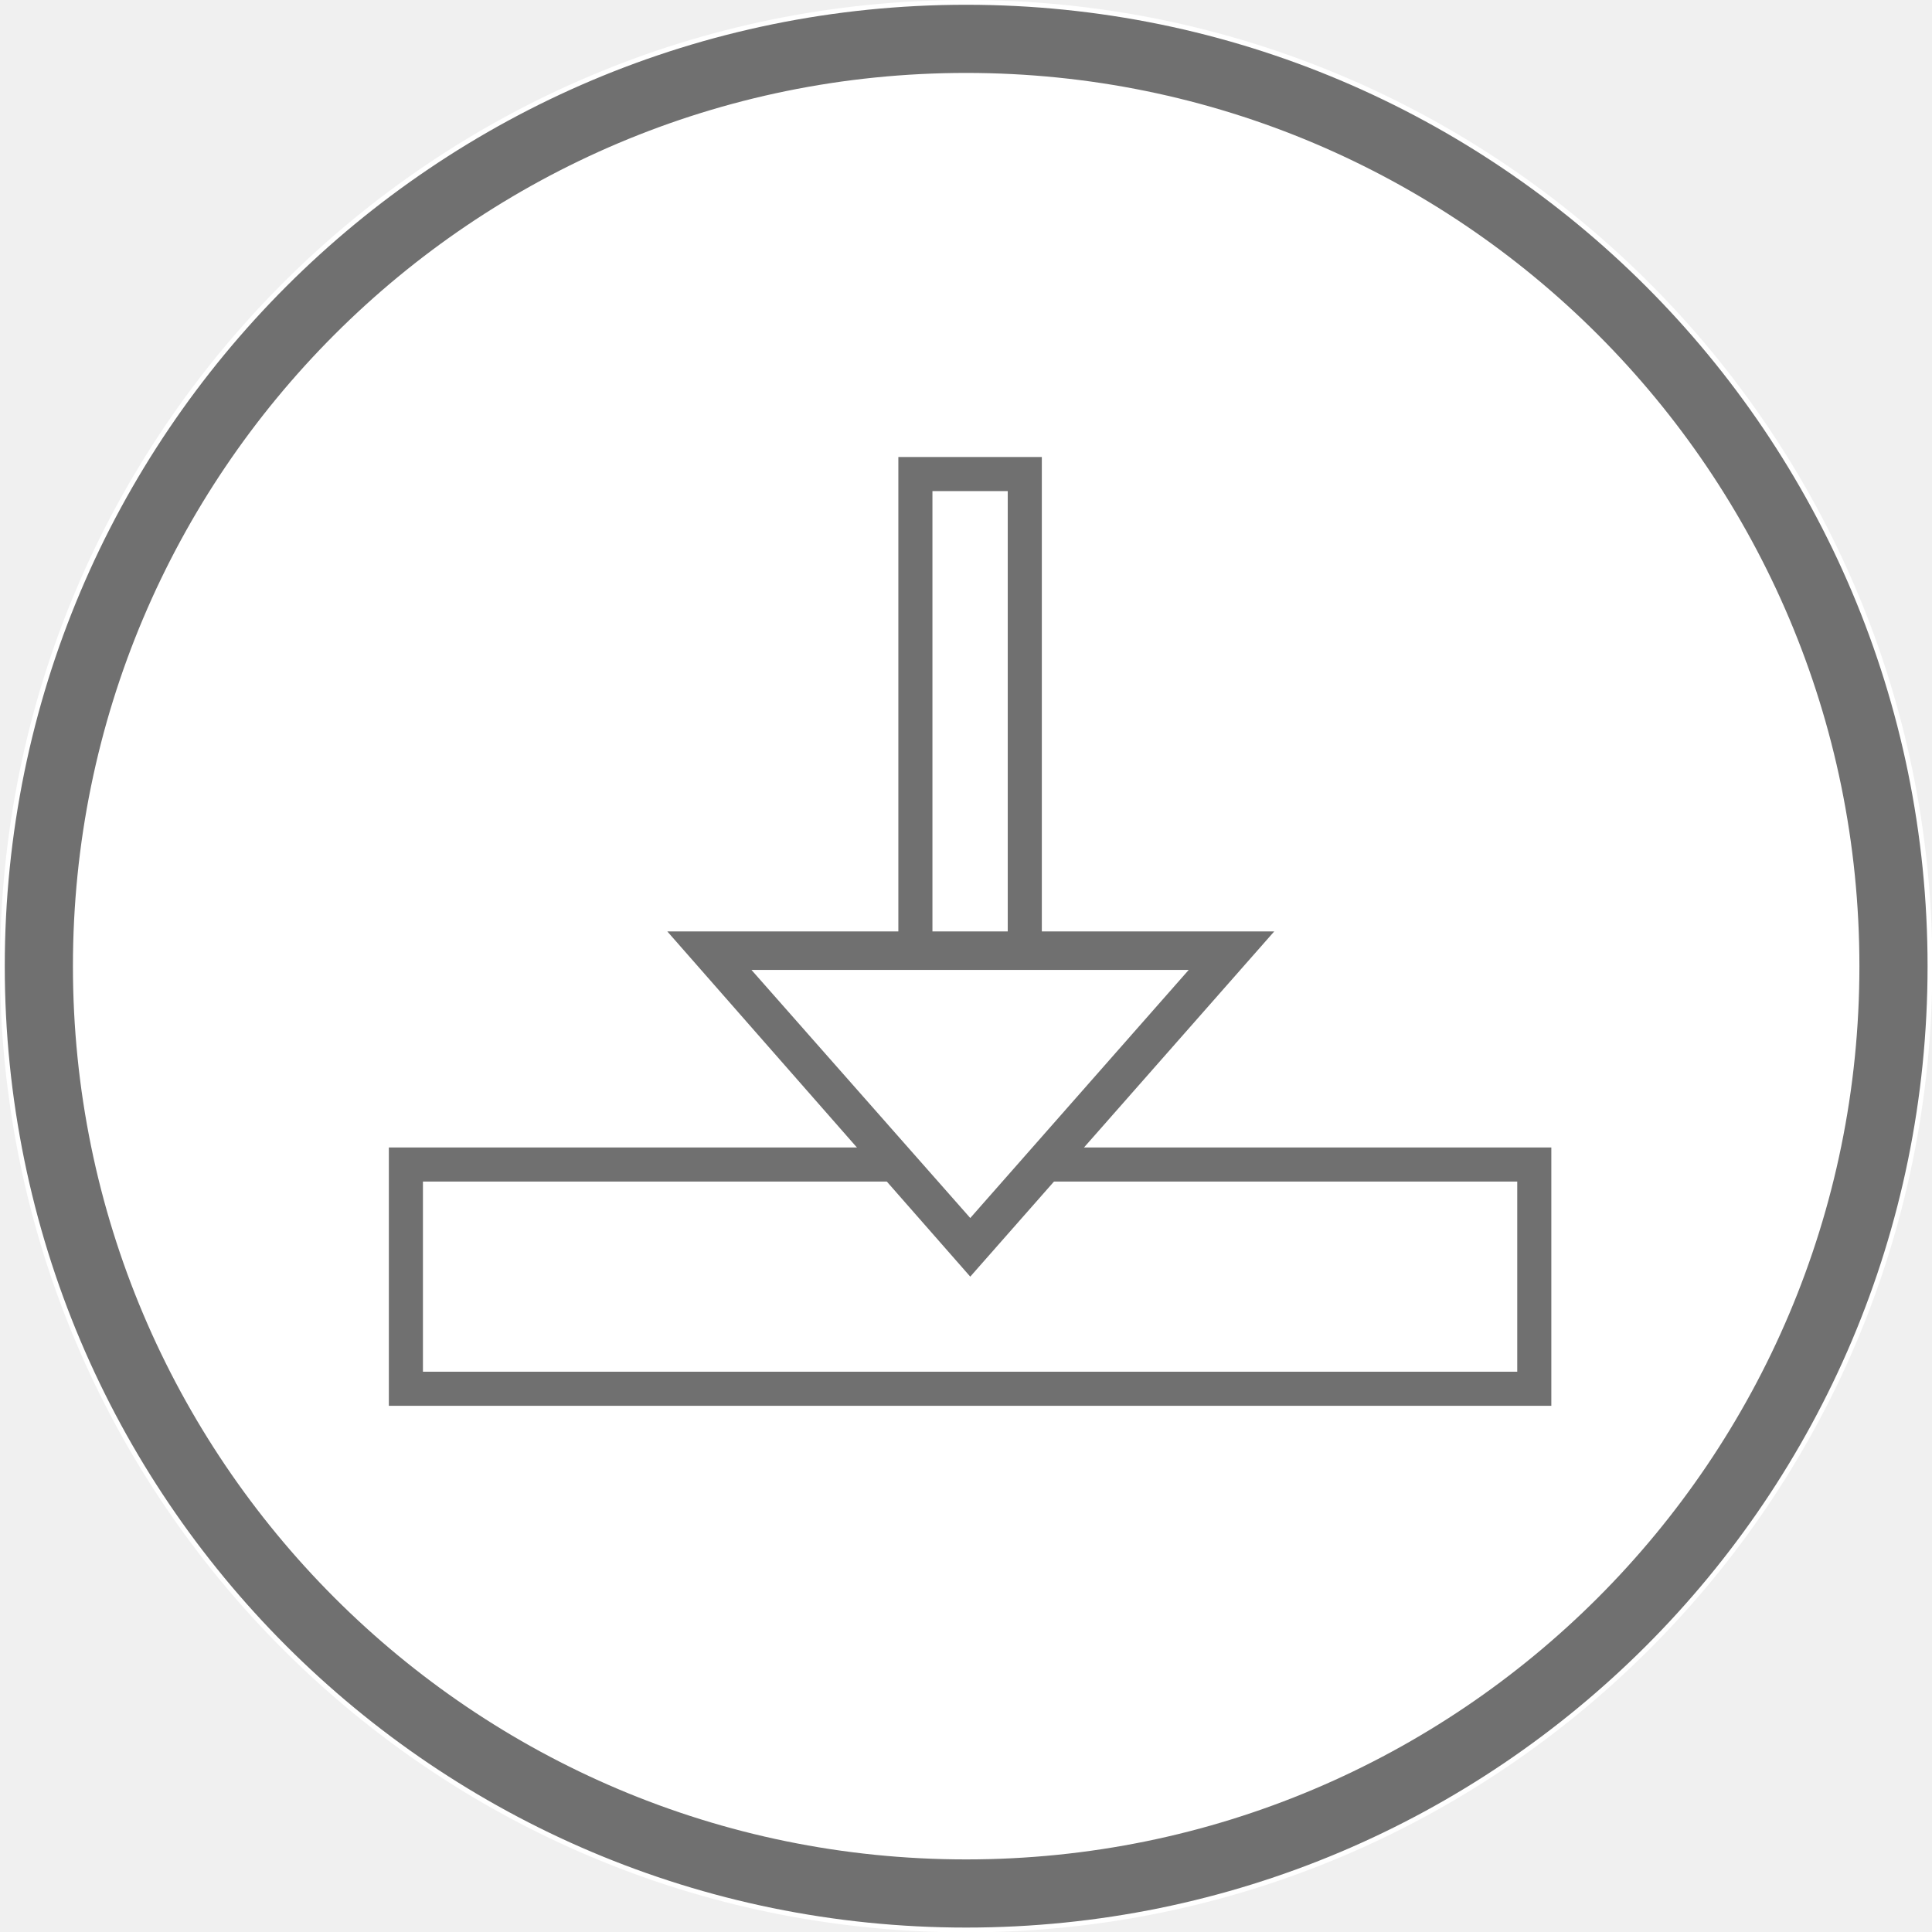
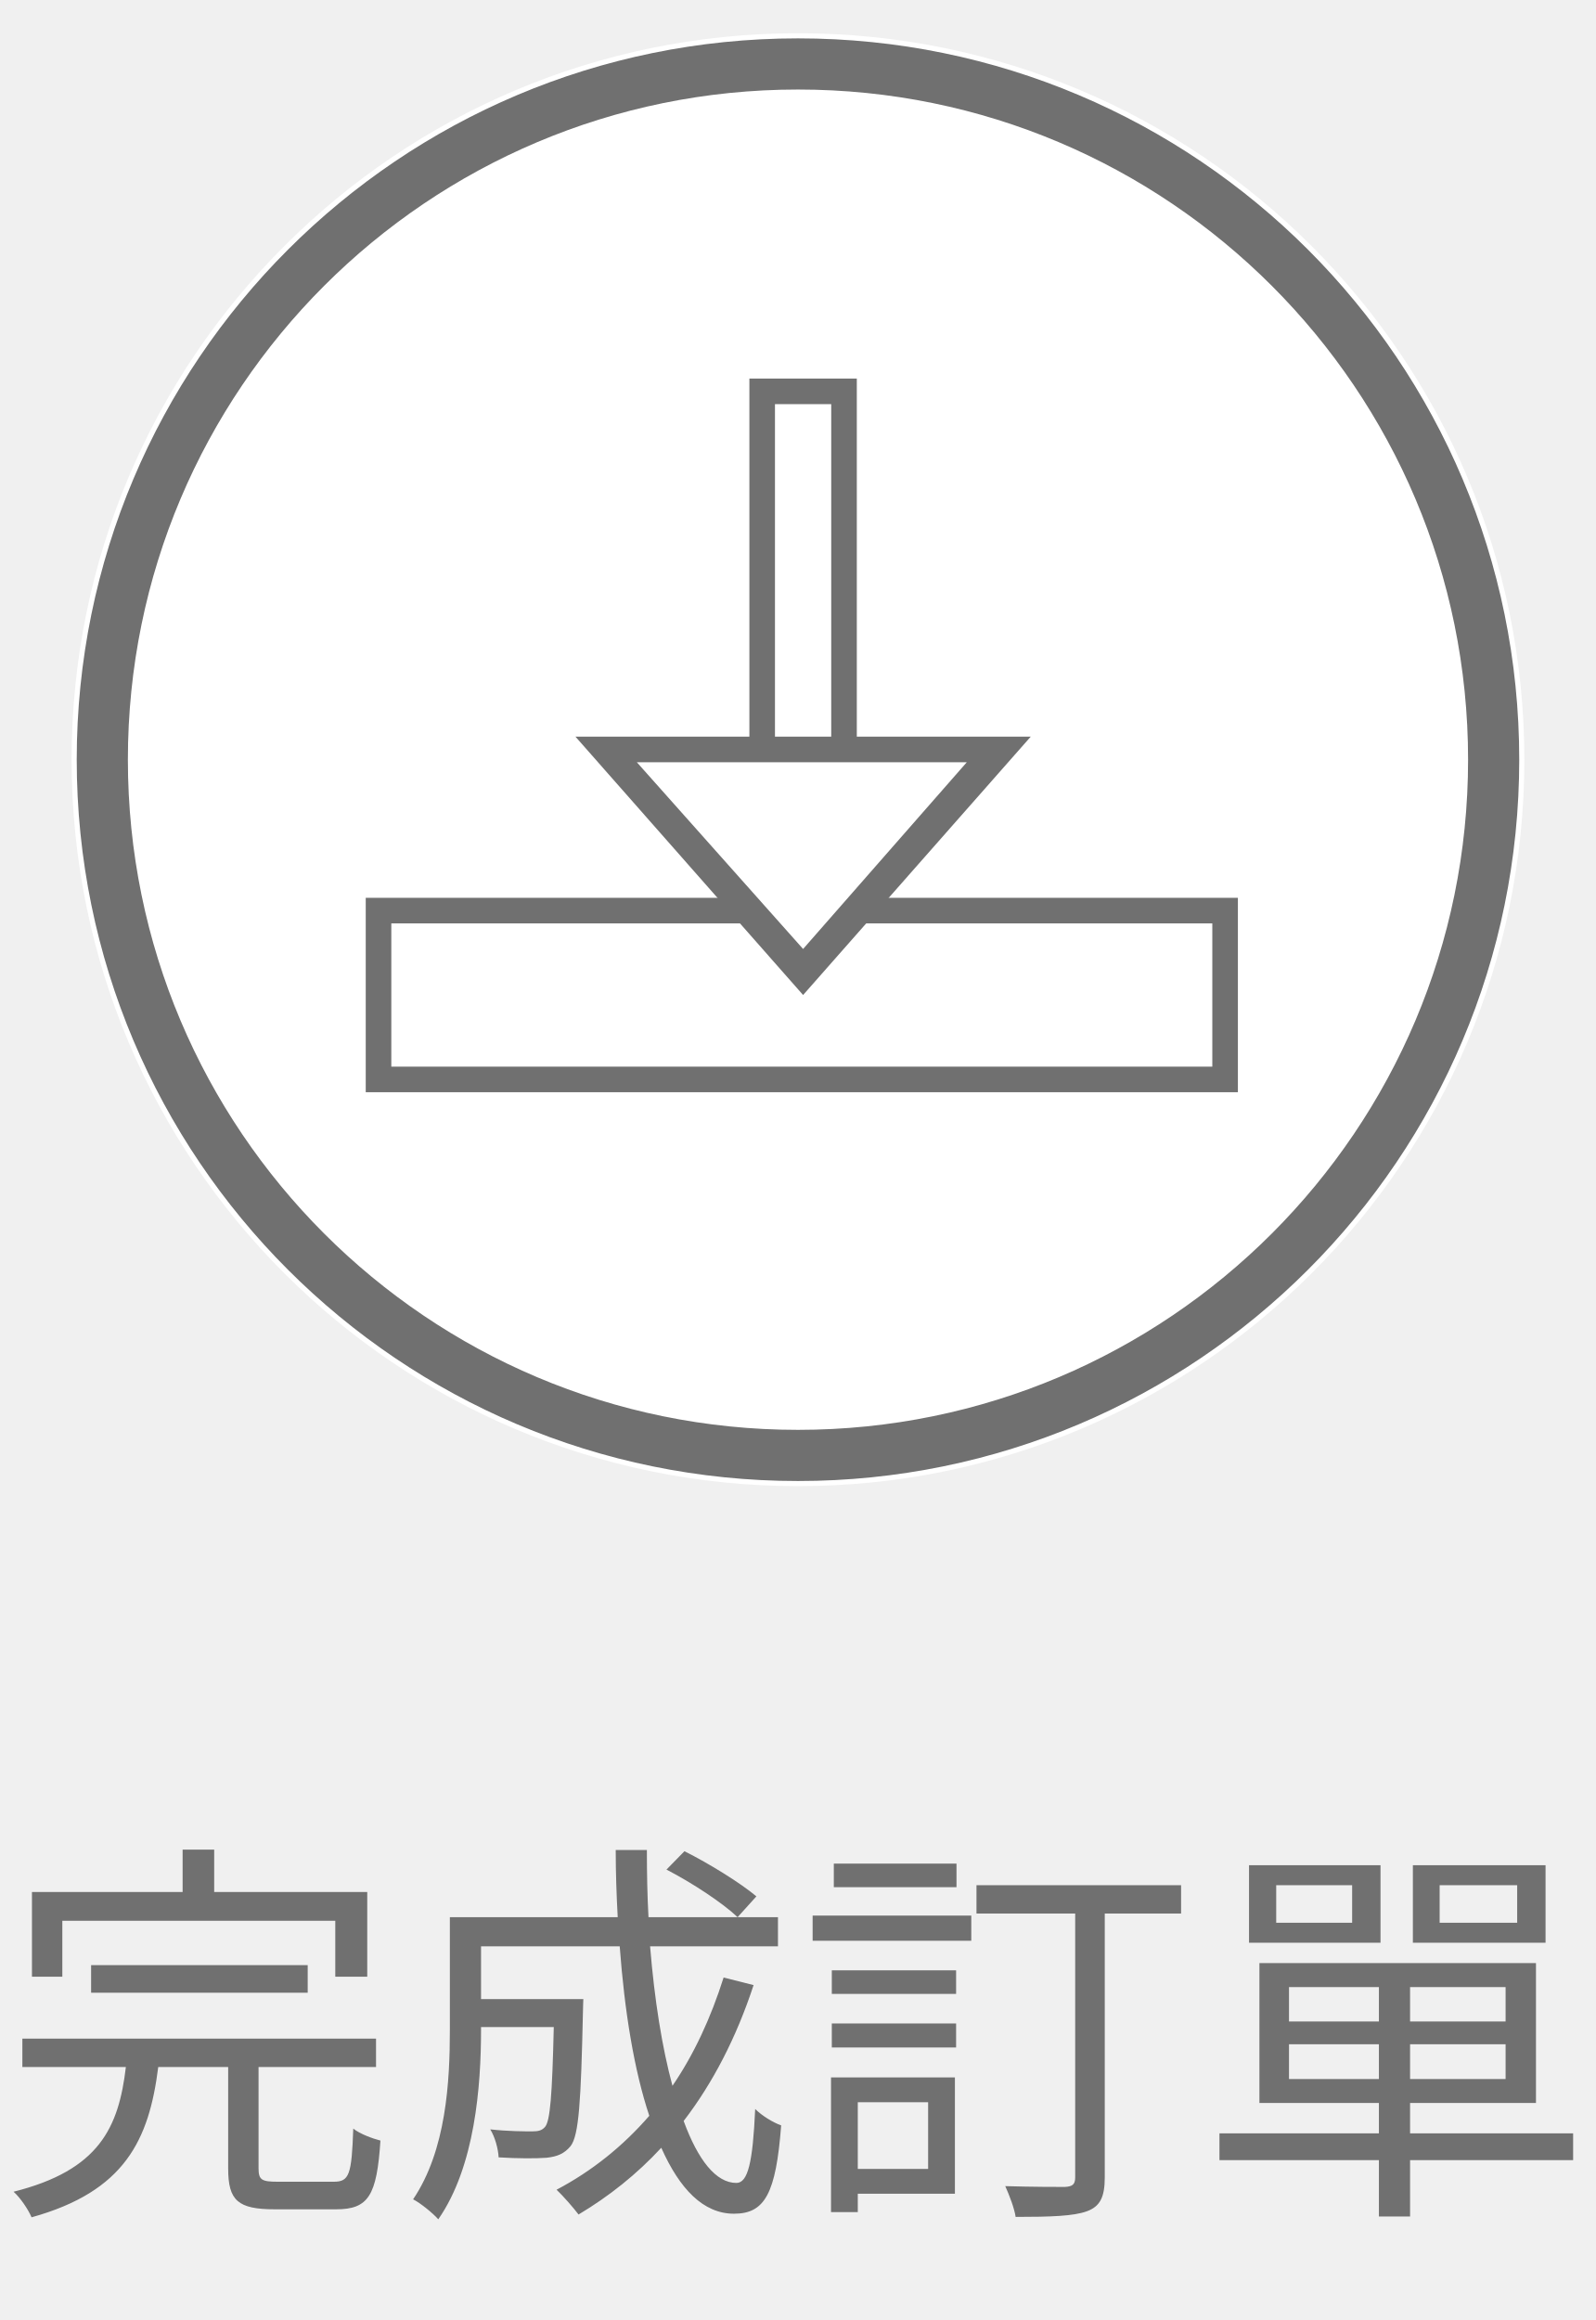
- <svg xmlns="http://www.w3.org/2000/svg" id="圖層_1" data-name="圖層 1" viewBox="0 0 56.69 56.69">
-   <defs>
-     <style>.cls-1{fill:#fff;}.cls-2,.cls-3{fill:none;stroke:#707070;}.cls-2{stroke-width:2px;}.cls-4{fill:#707070;}</style>
-   </defs>
-   <g id="Group_367" data-name="Group 367">
-     <g id="Ellipse_120" data-name="Ellipse 120">
-       <circle class="cls-1" cx="28.35" cy="28.35" r="28.35" />
-       <circle class="cls-2" cx="28.35" cy="28.35" r="27.21" />
-     </g>
-     <g id="Group_356" data-name="Group 356">
-       <g id="Rectangle_163" data-name="Rectangle 163">
-         <rect class="cls-1" x="11.35" y="33.6" width="34.24" height="7.72" />
-         <rect class="cls-3" x="11.91" y="34.17" width="33.11" height="6.58" />
+ <svg xmlns="http://www.w3.org/2000/svg" version="1.1" id="圖層_1" x="0px" y="0px" viewBox="0 0 62.4 90.7" style="enable-background:new 0 0 62.4 90.7;" xml:space="preserve">
+   <style type="text/css">
+ 	.st0{fill:#707070;}
+ 	.st1{font-family:'MicrosoftJhengHeiLight';}
+ 	.st2{font-size:15.591px;}
+ 	.st3{fill:#FFFFFF;}
+ 	.st4{fill:#FFFFFF;stroke:#707070;stroke-width:2;}
+ 	.st5{fill:none;stroke:#707070;}
+ </style>
+   <g>
+     <text transform="matrix(1 0 0 1 -4.958243e-04 85.404)" class="st0 st1 st2">完成訂單</text>
+     <g id="Group_367">
+       <g id="Ellipse_120">
+         <circle class="st3" cx="31.2" cy="29.7" r="28.4" />
+         <circle class="st4" cx="31.2" cy="29.7" r="27.2" />
      </g>
-       <g id="Rectangle_162" data-name="Rectangle 162">
-         <rect class="cls-1" x="26.3" y="13.35" width="4.34" height="18.81" />
-         <rect class="cls-3" x="26.86" y="13.91" width="3.21" height="17.68" />
-       </g>
-       <g id="Polygon_3" data-name="Polygon 3">
-         <path class="cls-1" d="M22.22,29.32H37.55L29.89,38Z" transform="translate(-1.42 -1.42)" />
-         <path class="cls-4" d="M29.89,37.16l6.41-7.28H23.47l6.42,7.28m0,1.72L21,28.75H38.81Z" transform="translate(-1.42 -1.42)" />
+       <g id="Group_356">
+         <g id="Rectangle_163">
+           <rect x="14.2" y="35" class="st3" width="34.2" height="7.7" />
+           <rect x="14.8" y="35.6" class="st5" width="33.1" height="6.6" />
+         </g>
+         <g id="Rectangle_162">
+           <rect x="29.2" y="14.7" class="st3" width="4.3" height="18.8" />
+           <rect x="29.8" y="15.3" class="st5" width="3.2" height="17.7" />
+         </g>
+         <g id="Polygon_3">
+           <path class="st3" d="M23.7,29.3H39L31.3,38L23.7,29.3z" />
+           <path class="st0" d="M31.4,37.1l6.4-7.3H24.9L31.4,37.1 M31.4,38.9l-8.9-10.1h17.8L31.4,38.9z" />
+         </g>
      </g>
    </g>
  </g>
</svg>
